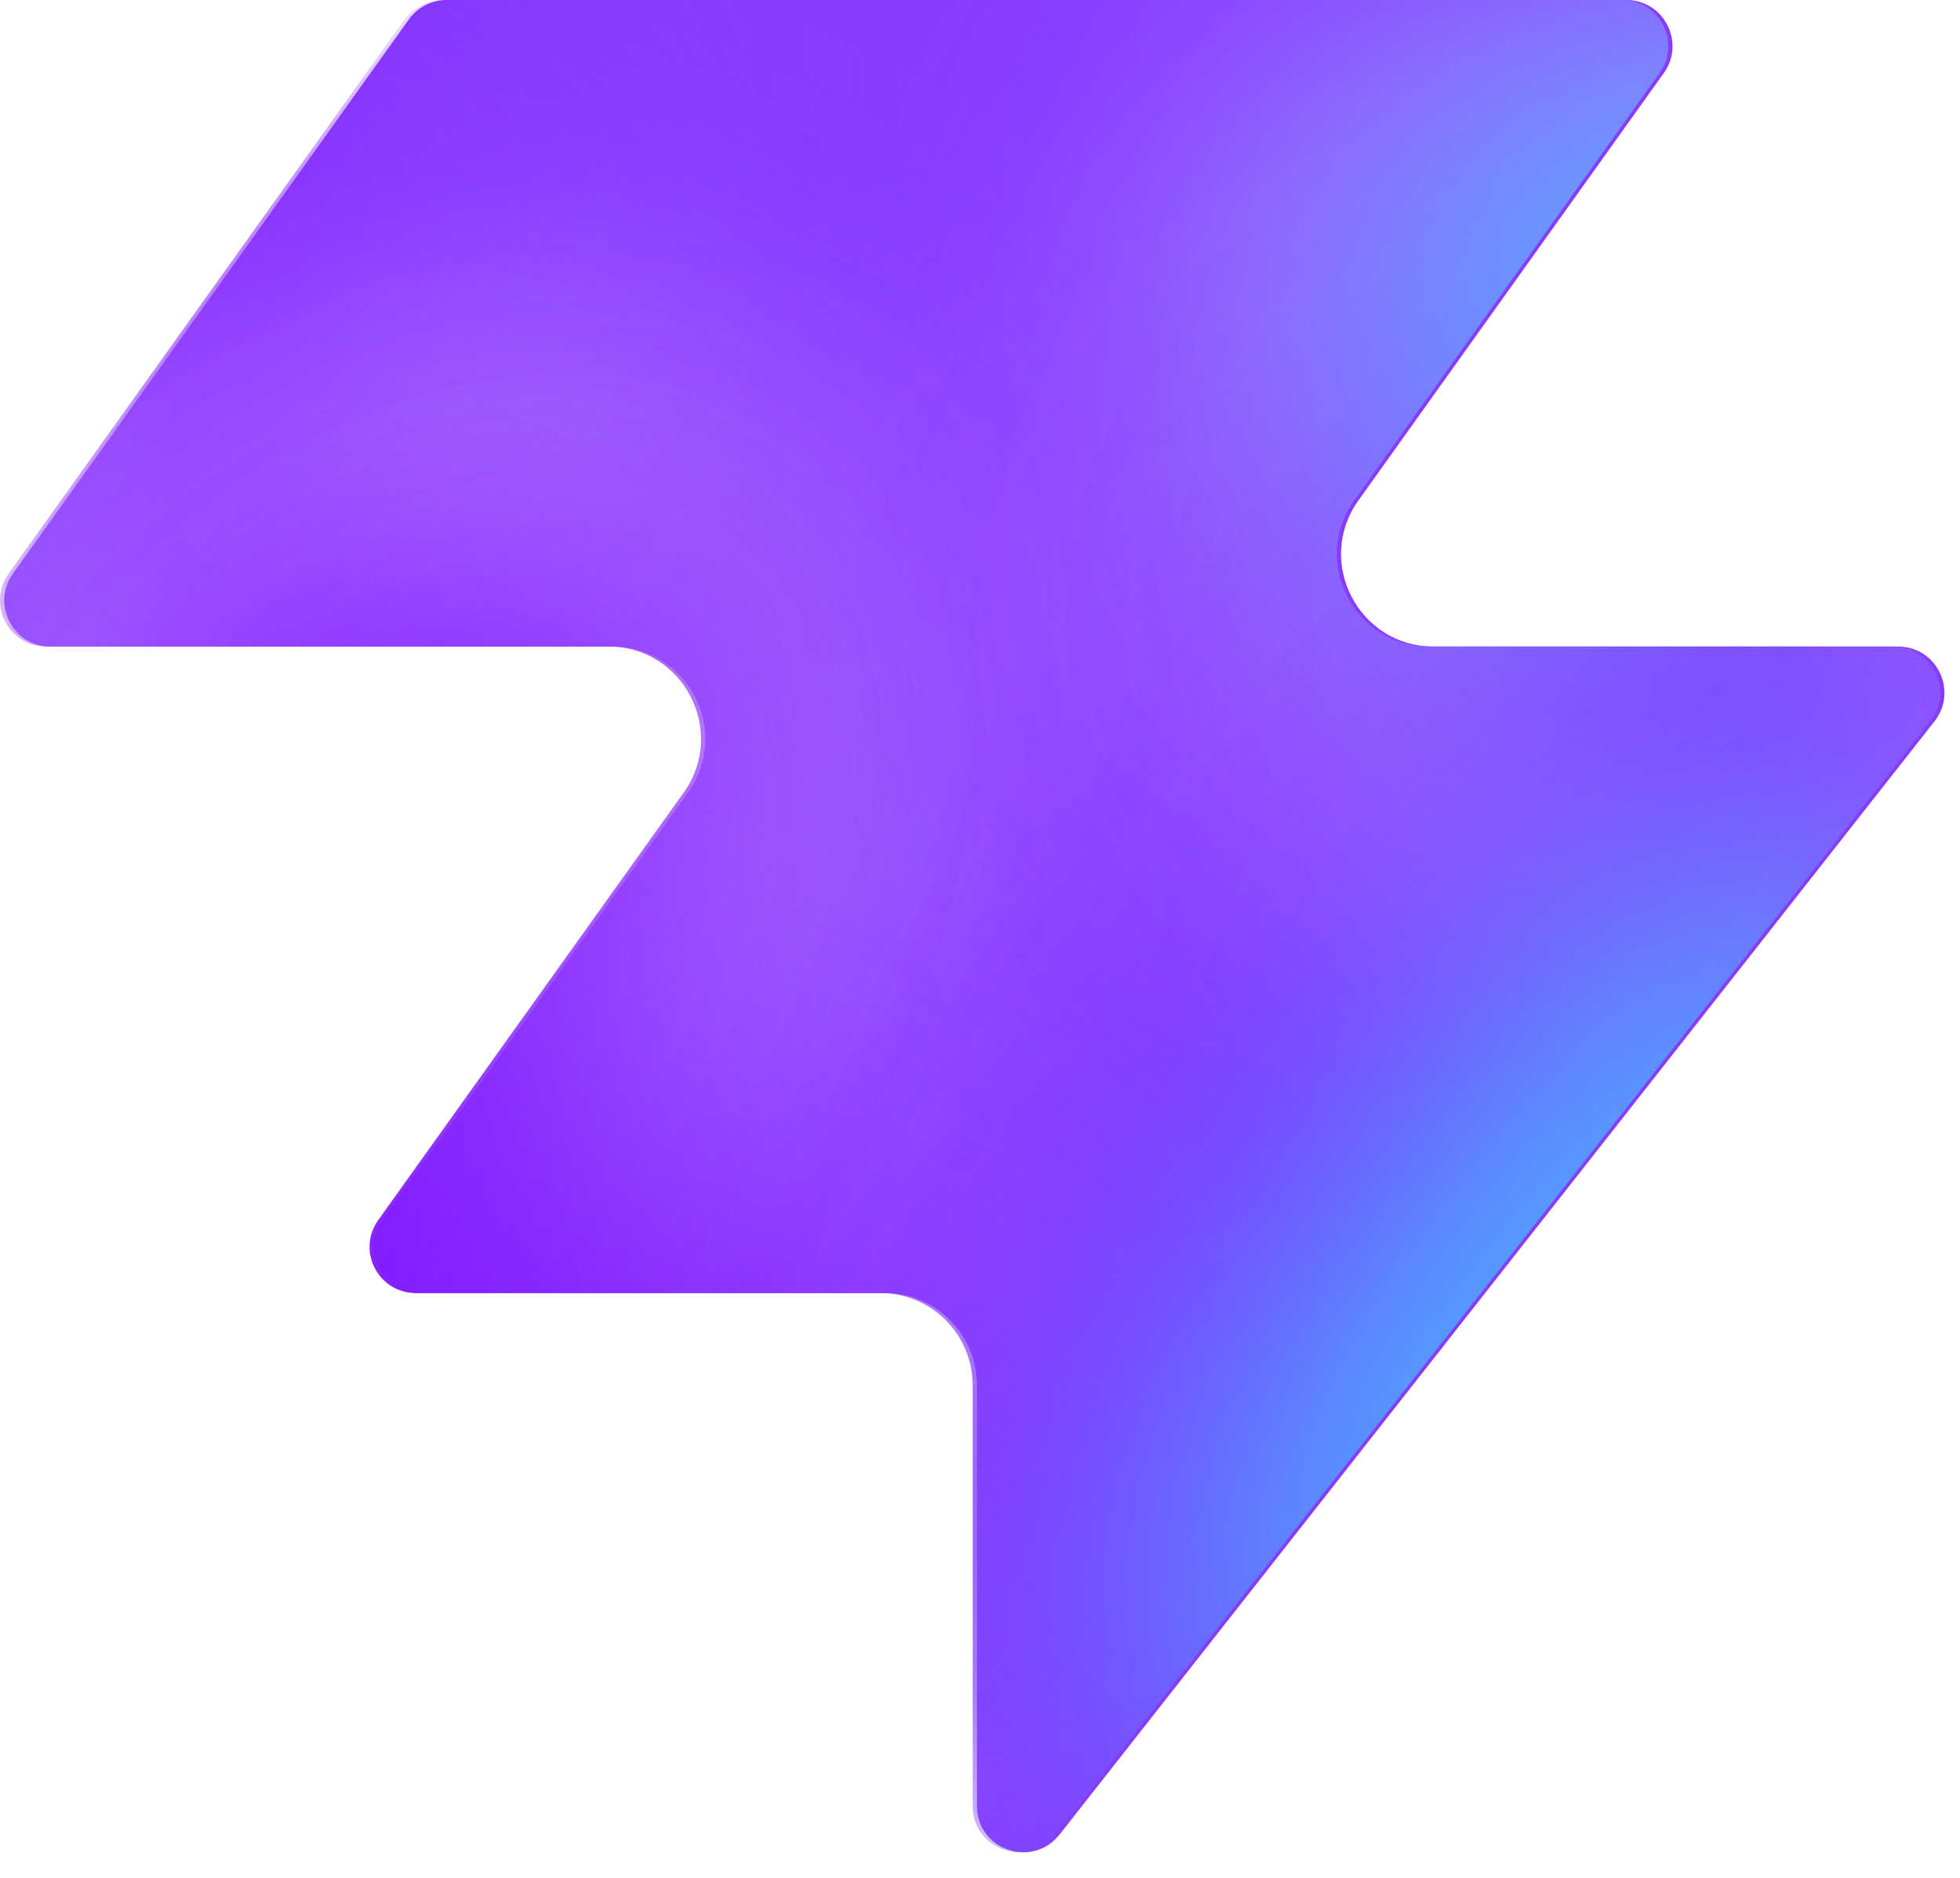
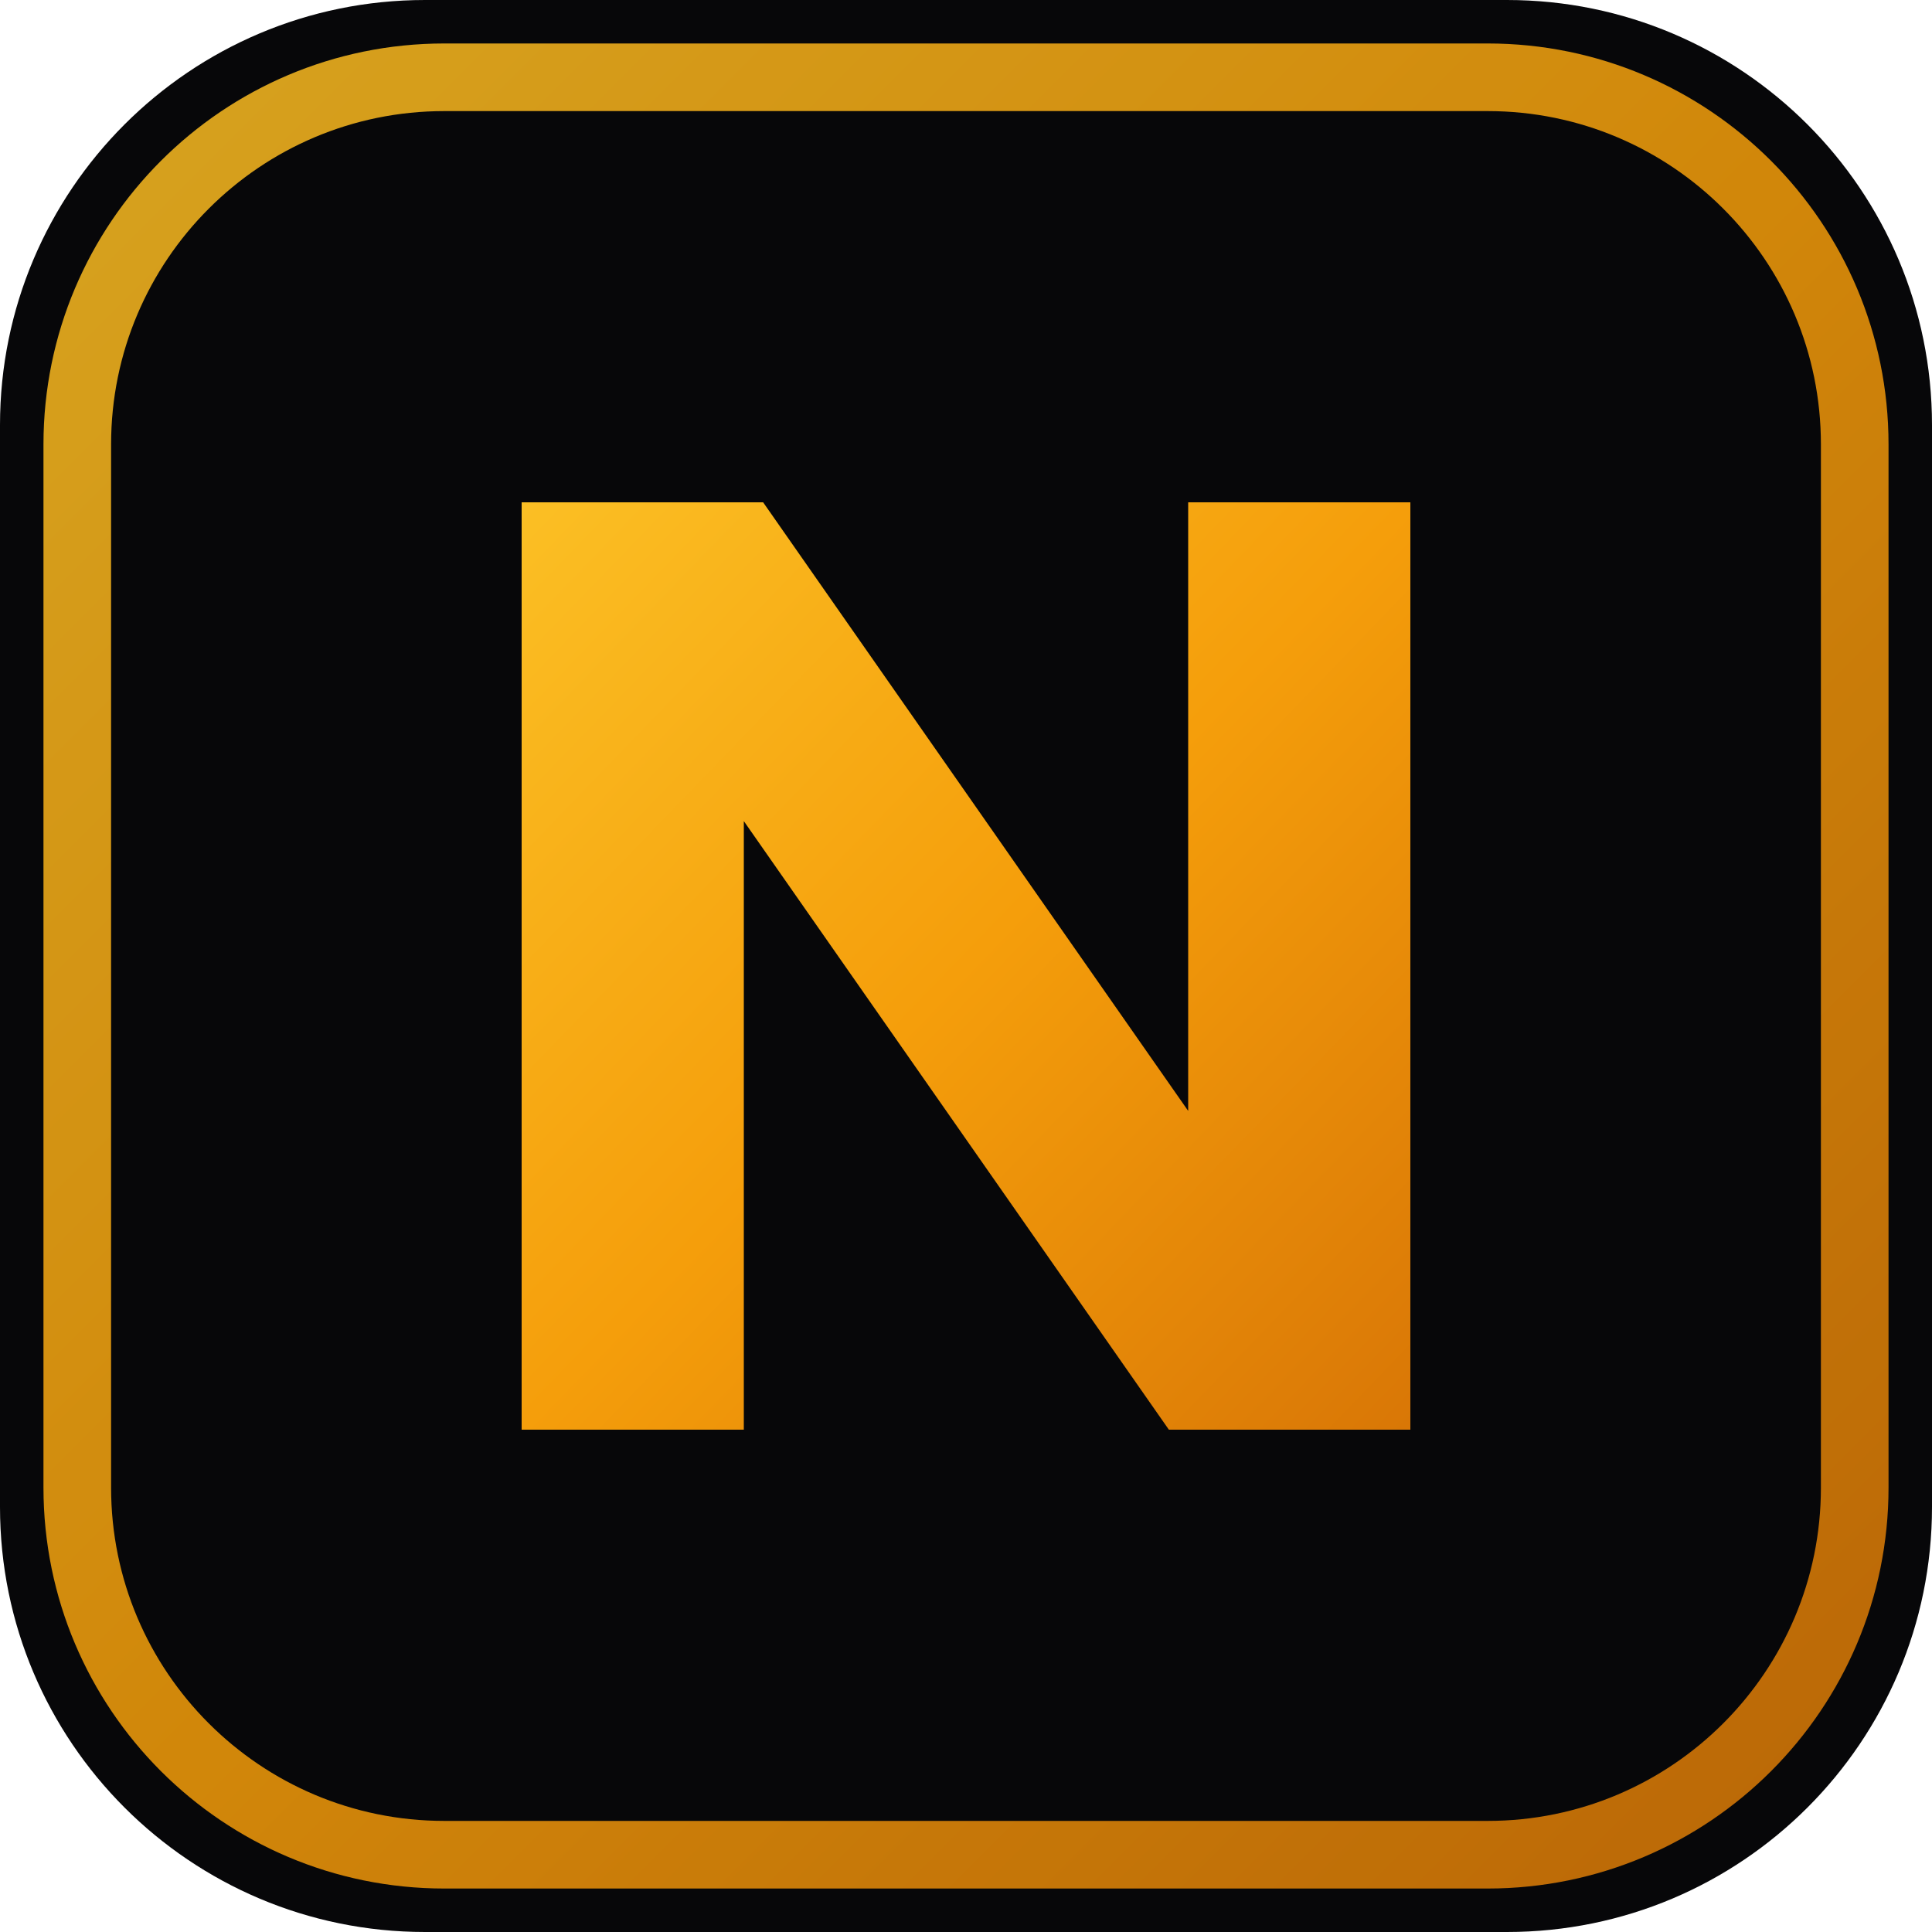
- <svg xmlns="http://www.w3.org/2000/svg" width="48" height="46" fill="none" viewBox="0 0 48 46">
-   <path fill="#863bff" d="M25.946 44.938c-.664.845-2.021.375-2.021-.698V33.937a2.26 2.26 0 0 0-2.262-2.262H10.287c-.92 0-1.456-1.04-.92-1.788l7.48-10.471c1.07-1.497 0-3.578-1.842-3.578H1.237c-.92 0-1.456-1.04-.92-1.788L10.013.474c.214-.297.556-.474.92-.474h28.894c.92 0 1.456 1.04.92 1.788l-7.48 10.471c-1.07 1.498 0 3.579 1.842 3.579h11.377c.943 0 1.473 1.088.89 1.83L25.947 44.94z" style="fill:#863bff;fill:color(display-p3 .525 .23 1);fill-opacity:1" />
-   <mask id="a" width="48" height="46" x="0" y="0" maskUnits="userSpaceOnUse" style="mask-type:alpha">
-     <path fill="#000" d="M25.842 44.938c-.664.844-2.021.375-2.021-.698V33.937a2.26 2.26 0 0 0-2.262-2.262H10.183c-.92 0-1.456-1.04-.92-1.788l7.48-10.471c1.07-1.498 0-3.579-1.842-3.579H1.133c-.92 0-1.456-1.04-.92-1.787L9.91.473c.214-.297.556-.474.92-.474h28.894c.92 0 1.456 1.04.92 1.788l-7.48 10.471c-1.07 1.498 0 3.578 1.842 3.578h11.377c.943 0 1.473 1.088.89 1.832L25.843 44.94z" style="fill:#000;fill-opacity:1" />
-   </mask>
-   <g mask="url(#a)">
-     <g filter="url(#b)">
-       <ellipse cx="5.508" cy="14.704" fill="#ede6ff" rx="5.508" ry="14.704" style="fill:#ede6ff;fill:color(display-p3 .927 .903 1);fill-opacity:1" transform="matrix(.00324 1 1 -.00324 -4.47 31.516)" />
-     </g>
-     <g filter="url(#c)">
-       <ellipse cx="10.399" cy="29.851" fill="#ede6ff" rx="10.399" ry="29.851" style="fill:#ede6ff;fill:color(display-p3 .927 .903 1);fill-opacity:1" transform="matrix(.00324 1 1 -.00324 -39.328 7.883)" />
-     </g>
-     <g filter="url(#d)">
-       <ellipse cx="5.508" cy="30.487" fill="#7e14ff" rx="5.508" ry="30.487" style="fill:#7e14ff;fill:color(display-p3 .492 .077 1);fill-opacity:1" transform="rotate(89.814 -25.913 -14.639)scale(1 -1)" />
-     </g>
-     <g filter="url(#e)">
-       <ellipse cx="5.508" cy="30.599" fill="#7e14ff" rx="5.508" ry="30.599" style="fill:#7e14ff;fill:color(display-p3 .492 .077 1);fill-opacity:1" transform="rotate(89.814 -32.644 -3.334)scale(1 -1)" />
-     </g>
-     <g filter="url(#f)">
-       <ellipse cx="5.508" cy="30.599" fill="#7e14ff" rx="5.508" ry="30.599" style="fill:#7e14ff;fill:color(display-p3 .492 .077 1);fill-opacity:1" transform="matrix(.00324 1 1 -.00324 -34.34 30.47)" />
-     </g>
-     <g filter="url(#g)">
-       <ellipse cx="14.072" cy="22.078" fill="#ede6ff" rx="14.072" ry="22.078" style="fill:#ede6ff;fill:color(display-p3 .927 .903 1);fill-opacity:1" transform="rotate(93.35 24.506 48.493)scale(-1 1)" />
-     </g>
-     <g filter="url(#h)">
-       <ellipse cx="3.47" cy="21.501" fill="#7e14ff" rx="3.47" ry="21.501" style="fill:#7e14ff;fill:color(display-p3 .492 .077 1);fill-opacity:1" transform="rotate(89.009 28.708 47.59)scale(-1 1)" />
-     </g>
-     <g filter="url(#i)">
-       <ellipse cx="3.47" cy="21.501" fill="#7e14ff" rx="3.47" ry="21.501" style="fill:#7e14ff;fill:color(display-p3 .492 .077 1);fill-opacity:1" transform="rotate(89.009 28.708 47.59)scale(-1 1)" />
-     </g>
-     <g filter="url(#j)">
-       <ellipse cx=".387" cy="8.972" fill="#7e14ff" rx="4.407" ry="29.108" style="fill:#7e14ff;fill:color(display-p3 .492 .077 1);fill-opacity:1" transform="rotate(39.51 .387 8.972)" />
-     </g>
-     <g filter="url(#k)">
-       <ellipse cx="47.523" cy="-6.092" fill="#7e14ff" rx="4.407" ry="29.108" style="fill:#7e14ff;fill:color(display-p3 .492 .077 1);fill-opacity:1" transform="rotate(37.892 47.523 -6.092)" />
-     </g>
-     <g filter="url(#l)">
-       <ellipse cx="41.412" cy="6.333" fill="#47bfff" rx="5.971" ry="9.665" style="fill:#47bfff;fill:color(display-p3 .28 .748 1);fill-opacity:1" transform="rotate(37.892 41.412 6.333)" />
-     </g>
-     <g filter="url(#m)">
-       <ellipse cx="-1.879" cy="38.332" fill="#7e14ff" rx="4.407" ry="29.108" style="fill:#7e14ff;fill:color(display-p3 .492 .077 1);fill-opacity:1" transform="rotate(37.892 -1.88 38.332)" />
-     </g>
-     <g filter="url(#n)">
-       <ellipse cx="-1.879" cy="38.332" fill="#7e14ff" rx="4.407" ry="29.108" style="fill:#7e14ff;fill:color(display-p3 .492 .077 1);fill-opacity:1" transform="rotate(37.892 -1.88 38.332)" />
-     </g>
-     <g filter="url(#o)">
-       <ellipse cx="35.651" cy="29.907" fill="#7e14ff" rx="4.407" ry="29.108" style="fill:#7e14ff;fill:color(display-p3 .492 .077 1);fill-opacity:1" transform="rotate(37.892 35.651 29.907)" />
-     </g>
-     <g filter="url(#p)">
-       <ellipse cx="38.418" cy="32.4" fill="#47bfff" rx="5.971" ry="15.297" style="fill:#47bfff;fill:color(display-p3 .28 .748 1);fill-opacity:1" transform="rotate(37.892 38.418 32.4)" />
-     </g>
-   </g>
+ <svg xmlns="http://www.w3.org/2000/svg" viewBox="0 0 100 100">
  <defs>
-     <filter id="b" width="60.045" height="41.654" x="-19.77" y="16.149" color-interpolation-filters="sRGB" filterUnits="userSpaceOnUse">
-       <feFlood flood-opacity="0" result="BackgroundImageFix" />
-       <feBlend in="SourceGraphic" in2="BackgroundImageFix" result="shape" />
-       <feGaussianBlur result="effect1_foregroundBlur_2002_17158" stdDeviation="7.659" />
-     </filter>
-     <filter id="c" width="90.34" height="51.437" x="-54.613" y="-7.533" color-interpolation-filters="sRGB" filterUnits="userSpaceOnUse">
-       <feFlood flood-opacity="0" result="BackgroundImageFix" />
-       <feBlend in="SourceGraphic" in2="BackgroundImageFix" result="shape" />
-       <feGaussianBlur result="effect1_foregroundBlur_2002_17158" stdDeviation="7.659" />
-     </filter>
-     <filter id="d" width="79.355" height="29.4" x="-49.64" y="2.03" color-interpolation-filters="sRGB" filterUnits="userSpaceOnUse">
-       <feFlood flood-opacity="0" result="BackgroundImageFix" />
-       <feBlend in="SourceGraphic" in2="BackgroundImageFix" result="shape" />
-       <feGaussianBlur result="effect1_foregroundBlur_2002_17158" stdDeviation="4.596" />
-     </filter>
-     <filter id="e" width="79.579" height="29.4" x="-45.045" y="20.029" color-interpolation-filters="sRGB" filterUnits="userSpaceOnUse">
-       <feFlood flood-opacity="0" result="BackgroundImageFix" />
-       <feBlend in="SourceGraphic" in2="BackgroundImageFix" result="shape" />
-       <feGaussianBlur result="effect1_foregroundBlur_2002_17158" stdDeviation="4.596" />
-     </filter>
-     <filter id="f" width="79.579" height="29.4" x="-43.513" y="21.178" color-interpolation-filters="sRGB" filterUnits="userSpaceOnUse">
-       <feFlood flood-opacity="0" result="BackgroundImageFix" />
-       <feBlend in="SourceGraphic" in2="BackgroundImageFix" result="shape" />
-       <feGaussianBlur result="effect1_foregroundBlur_2002_17158" stdDeviation="4.596" />
-     </filter>
-     <filter id="g" width="74.749" height="58.852" x="15.756" y="-17.901" color-interpolation-filters="sRGB" filterUnits="userSpaceOnUse">
-       <feFlood flood-opacity="0" result="BackgroundImageFix" />
-       <feBlend in="SourceGraphic" in2="BackgroundImageFix" result="shape" />
-       <feGaussianBlur result="effect1_foregroundBlur_2002_17158" stdDeviation="7.659" />
-     </filter>
-     <filter id="h" width="61.377" height="25.362" x="23.548" y="2.284" color-interpolation-filters="sRGB" filterUnits="userSpaceOnUse">
-       <feFlood flood-opacity="0" result="BackgroundImageFix" />
-       <feBlend in="SourceGraphic" in2="BackgroundImageFix" result="shape" />
-       <feGaussianBlur result="effect1_foregroundBlur_2002_17158" stdDeviation="4.596" />
-     </filter>
-     <filter id="i" width="61.377" height="25.362" x="23.548" y="2.284" color-interpolation-filters="sRGB" filterUnits="userSpaceOnUse">
-       <feFlood flood-opacity="0" result="BackgroundImageFix" />
-       <feBlend in="SourceGraphic" in2="BackgroundImageFix" result="shape" />
-       <feGaussianBlur result="effect1_foregroundBlur_2002_17158" stdDeviation="4.596" />
-     </filter>
-     <filter id="j" width="56.045" height="63.649" x="-27.636" y="-22.853" color-interpolation-filters="sRGB" filterUnits="userSpaceOnUse">
-       <feFlood flood-opacity="0" result="BackgroundImageFix" />
-       <feBlend in="SourceGraphic" in2="BackgroundImageFix" result="shape" />
-       <feGaussianBlur result="effect1_foregroundBlur_2002_17158" stdDeviation="4.596" />
-     </filter>
-     <filter id="k" width="54.814" height="64.646" x="20.116" y="-38.415" color-interpolation-filters="sRGB" filterUnits="userSpaceOnUse">
-       <feFlood flood-opacity="0" result="BackgroundImageFix" />
-       <feBlend in="SourceGraphic" in2="BackgroundImageFix" result="shape" />
-       <feGaussianBlur result="effect1_foregroundBlur_2002_17158" stdDeviation="4.596" />
-     </filter>
-     <filter id="l" width="33.541" height="35.313" x="24.641" y="-11.323" color-interpolation-filters="sRGB" filterUnits="userSpaceOnUse">
-       <feFlood flood-opacity="0" result="BackgroundImageFix" />
-       <feBlend in="SourceGraphic" in2="BackgroundImageFix" result="shape" />
-       <feGaussianBlur result="effect1_foregroundBlur_2002_17158" stdDeviation="4.596" />
-     </filter>
-     <filter id="m" width="54.814" height="64.646" x="-29.286" y="6.009" color-interpolation-filters="sRGB" filterUnits="userSpaceOnUse">
-       <feFlood flood-opacity="0" result="BackgroundImageFix" />
-       <feBlend in="SourceGraphic" in2="BackgroundImageFix" result="shape" />
-       <feGaussianBlur result="effect1_foregroundBlur_2002_17158" stdDeviation="4.596" />
-     </filter>
-     <filter id="n" width="54.814" height="64.646" x="-29.286" y="6.009" color-interpolation-filters="sRGB" filterUnits="userSpaceOnUse">
-       <feFlood flood-opacity="0" result="BackgroundImageFix" />
-       <feBlend in="SourceGraphic" in2="BackgroundImageFix" result="shape" />
-       <feGaussianBlur result="effect1_foregroundBlur_2002_17158" stdDeviation="4.596" />
-     </filter>
-     <filter id="o" width="54.814" height="64.646" x="8.244" y="-2.416" color-interpolation-filters="sRGB" filterUnits="userSpaceOnUse">
-       <feFlood flood-opacity="0" result="BackgroundImageFix" />
-       <feBlend in="SourceGraphic" in2="BackgroundImageFix" result="shape" />
-       <feGaussianBlur result="effect1_foregroundBlur_2002_17158" stdDeviation="4.596" />
-     </filter>
-     <filter id="p" width="39.409" height="43.623" x="18.713" y="10.588" color-interpolation-filters="sRGB" filterUnits="userSpaceOnUse">
-       <feFlood flood-opacity="0" result="BackgroundImageFix" />
-       <feBlend in="SourceGraphic" in2="BackgroundImageFix" result="shape" />
-       <feGaussianBlur result="effect1_foregroundBlur_2002_17158" stdDeviation="4.596" />
-     </filter>
+     <linearGradient id="goldGrad" x1="0%" y1="0%" x2="100%" y2="100%">
+       <stop offset="0%" stop-color="#fbbf24" />
+       <stop offset="50%" stop-color="#f59e0b" />
+       <stop offset="100%" stop-color="#d97706" />
+     </linearGradient>
  </defs>
+   <rect width="100" height="100" rx="22" fill="#070709" />
+   <rect x="4" y="4" width="92" height="92" rx="19" fill="none" stroke="url(#goldGrad)" stroke-width="3.5" opacity="0.85" />
+   <path d="M27 74V26H39.5L61.5 57.5V26H73V74H60.5L38.5 42.5V74H27Z" fill="url(#goldGrad)" />
</svg>
